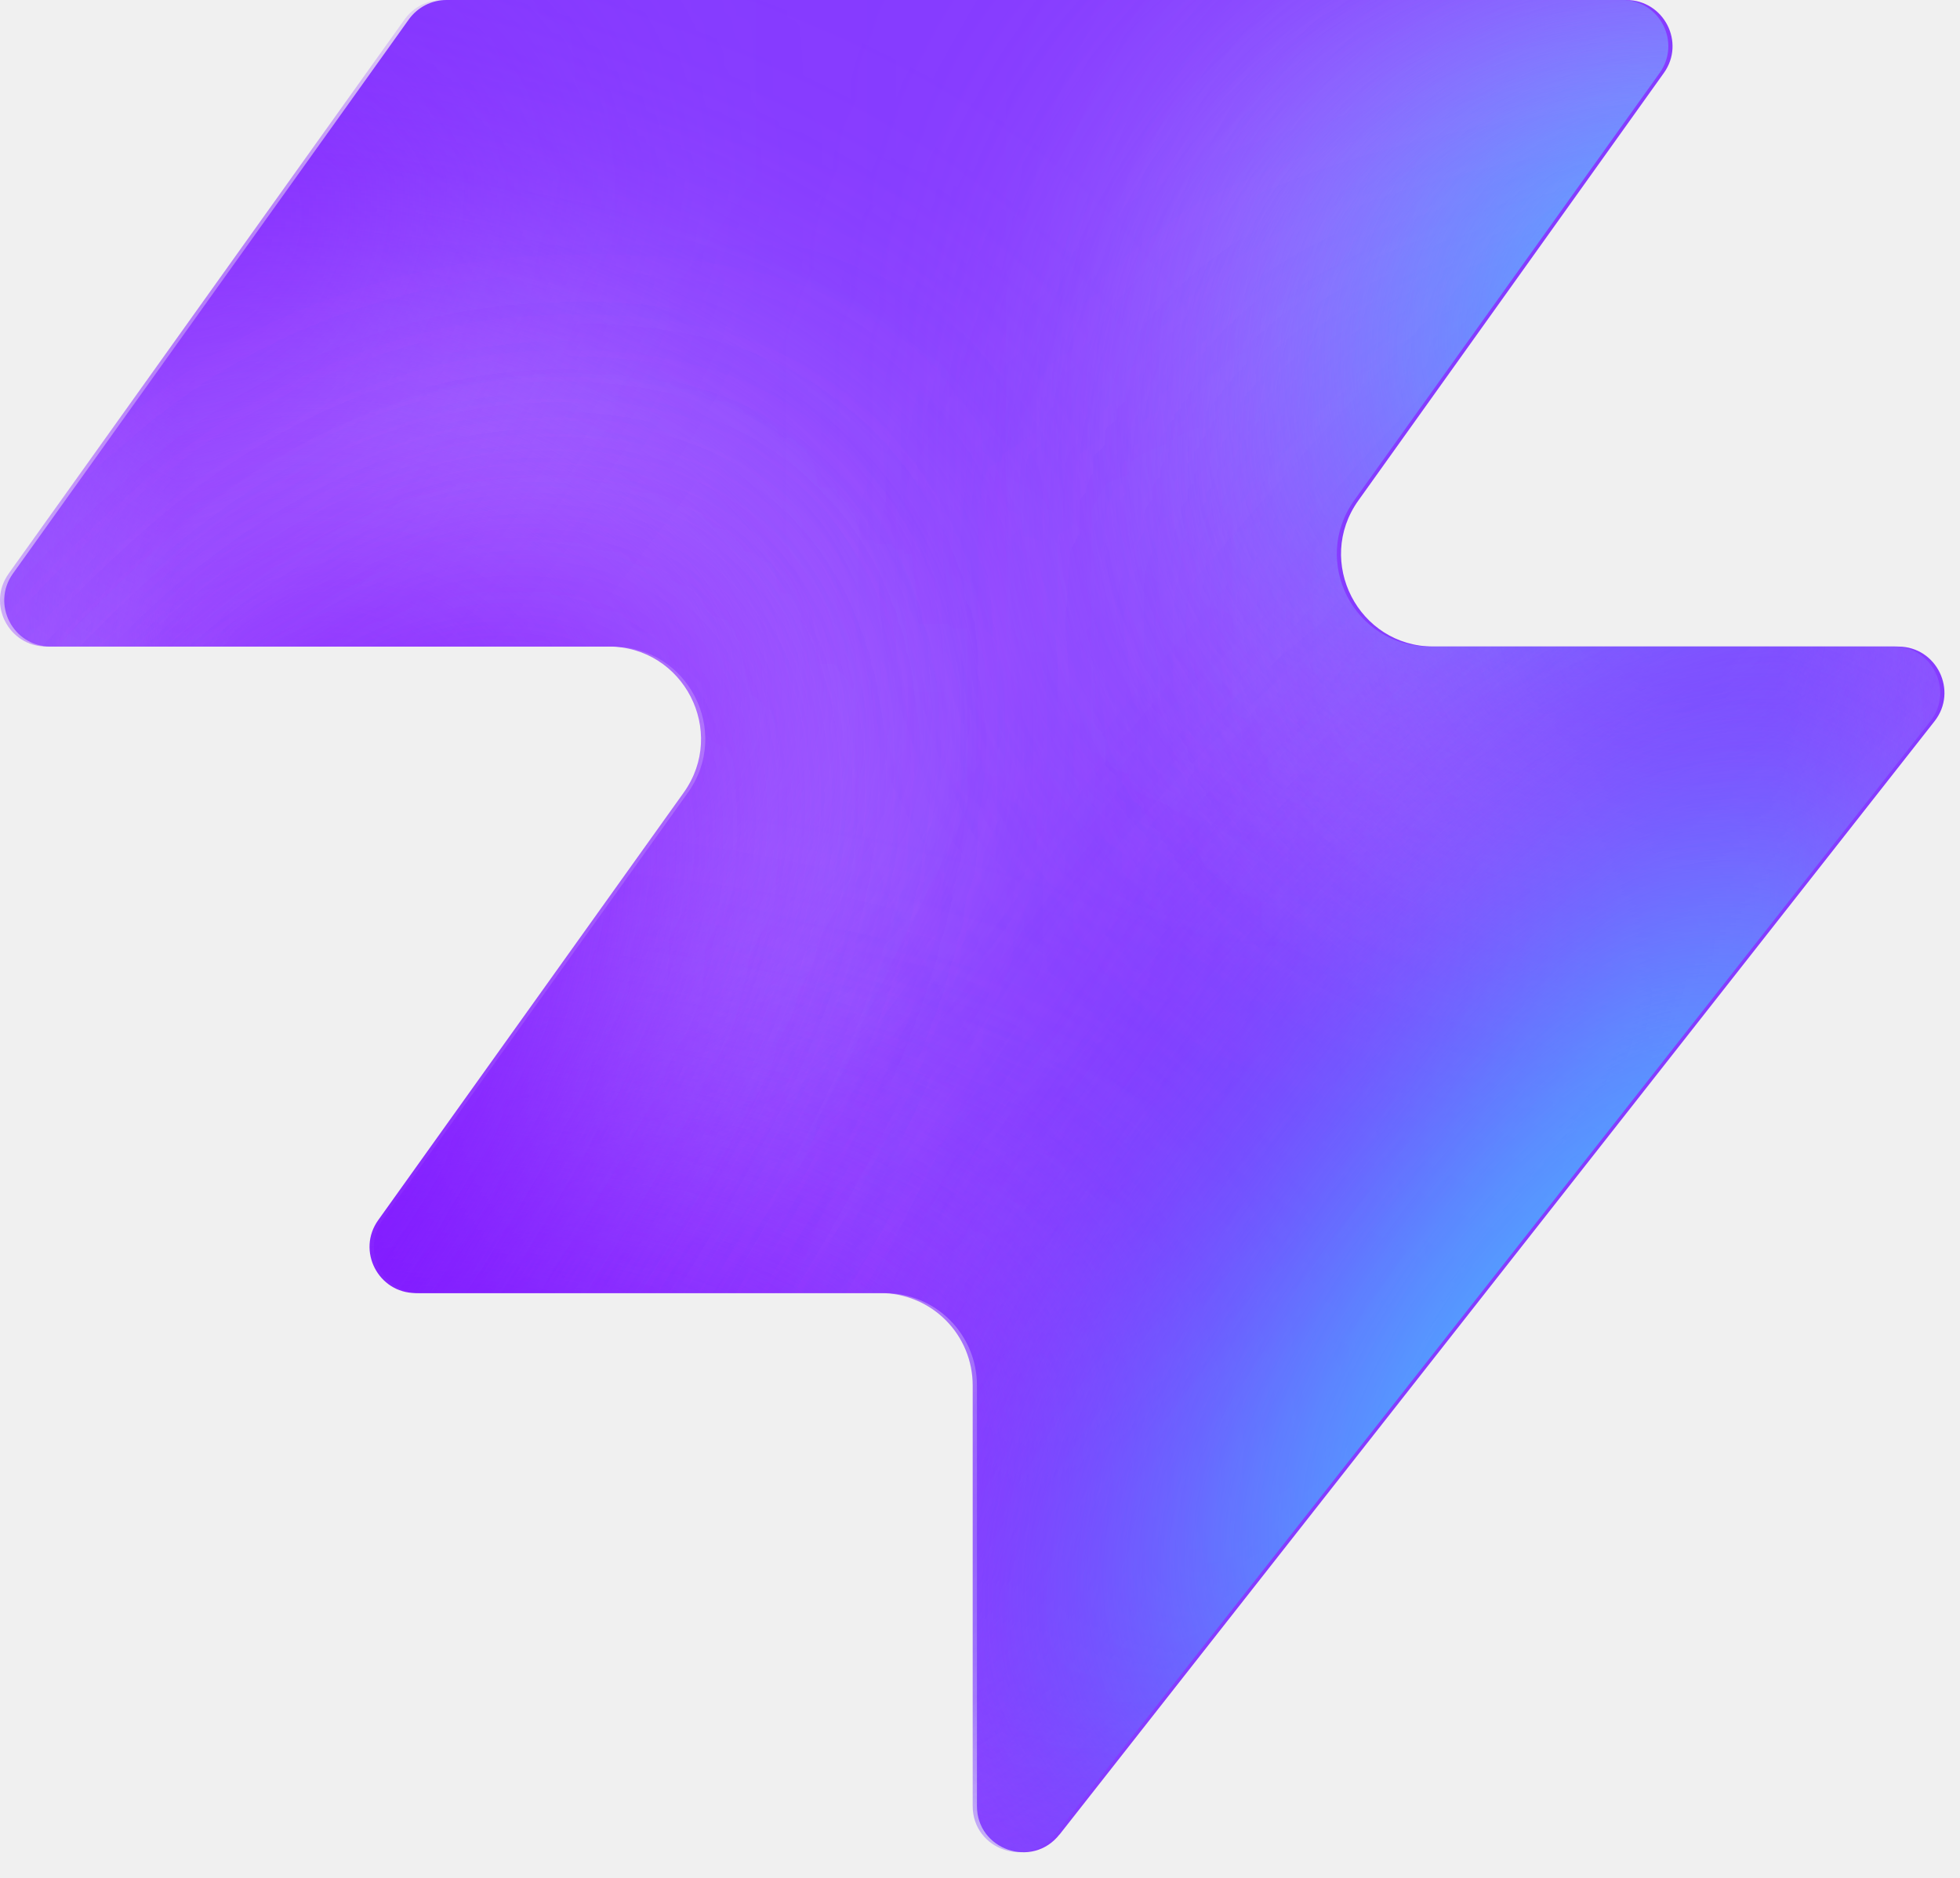
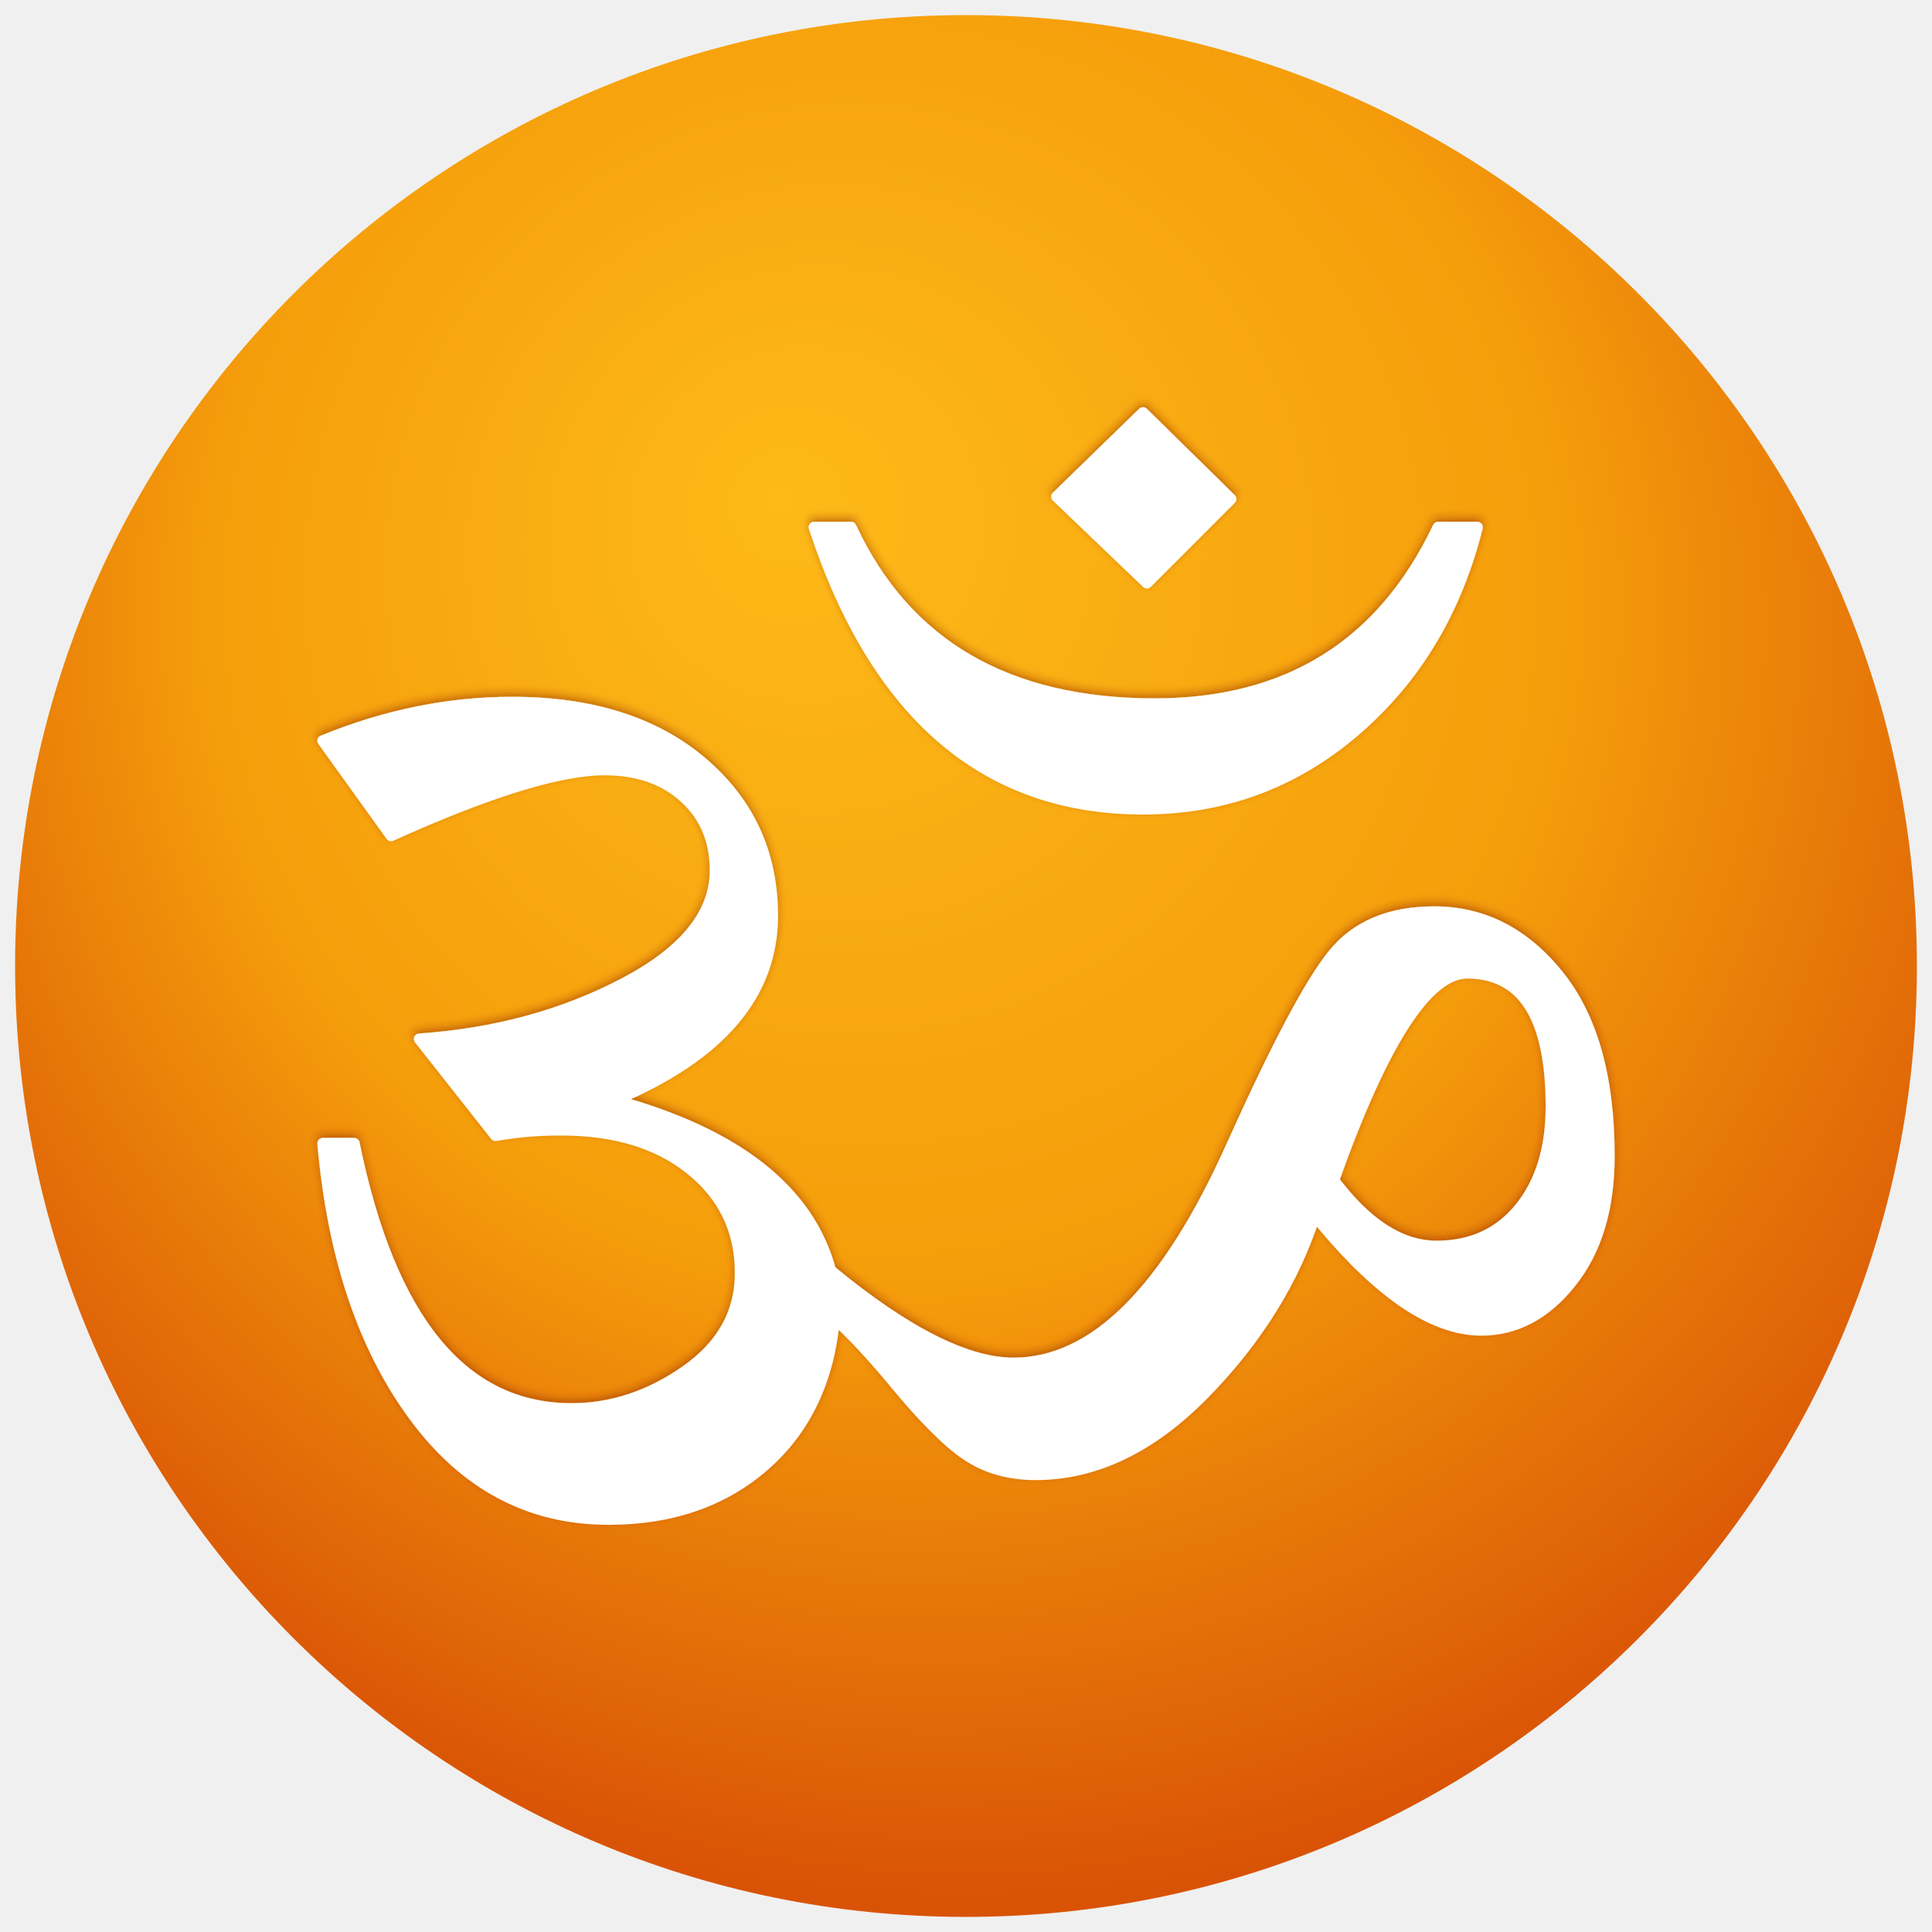
- <svg xmlns="http://www.w3.org/2000/svg" width="48" height="46" fill="none" viewBox="0 0 48 46">
-   <path fill="#863bff" d="M25.946 44.938c-.664.845-2.021.375-2.021-.698V33.937a2.26 2.26 0 0 0-2.262-2.262H10.287c-.92 0-1.456-1.04-.92-1.788l7.48-10.471c1.07-1.497 0-3.578-1.842-3.578H1.237c-.92 0-1.456-1.04-.92-1.788L10.013.474c.214-.297.556-.474.92-.474h28.894c.92 0 1.456 1.04.92 1.788l-7.48 10.471c-1.07 1.498 0 3.579 1.842 3.579h11.377c.943 0 1.473 1.088.89 1.83L25.947 44.94z" style="fill:#863bff;fill:color(display-p3 .525 .23 1);fill-opacity:1" />
-   <mask id="a" width="48" height="46" x="0" y="0" maskUnits="userSpaceOnUse" style="mask-type:alpha">
-     <path fill="#000" d="M25.842 44.938c-.664.844-2.021.375-2.021-.698V33.937a2.26 2.26 0 0 0-2.262-2.262H10.183c-.92 0-1.456-1.04-.92-1.788l7.48-10.471c1.07-1.498 0-3.579-1.842-3.579H1.133c-.92 0-1.456-1.04-.92-1.787L9.91.473c.214-.297.556-.474.92-.474h28.894c.92 0 1.456 1.04.92 1.788l-7.48 10.471c-1.07 1.498 0 3.578 1.842 3.578h11.377c.943 0 1.473 1.088.89 1.832L25.843 44.94z" style="fill:#000;fill-opacity:1" />
-   </mask>
-   <g mask="url(#a)">
-     <g filter="url(#b)">
-       <ellipse cx="5.508" cy="14.704" fill="#ede6ff" rx="5.508" ry="14.704" style="fill:#ede6ff;fill:color(display-p3 .927 .903 1);fill-opacity:1" transform="matrix(.00324 1 1 -.00324 -4.47 31.516)" />
-     </g>
-     <g filter="url(#c)">
-       <ellipse cx="10.399" cy="29.851" fill="#ede6ff" rx="10.399" ry="29.851" style="fill:#ede6ff;fill:color(display-p3 .927 .903 1);fill-opacity:1" transform="matrix(.00324 1 1 -.00324 -39.328 7.883)" />
-     </g>
-     <g filter="url(#d)">
-       <ellipse cx="5.508" cy="30.487" fill="#7e14ff" rx="5.508" ry="30.487" style="fill:#7e14ff;fill:color(display-p3 .492 .077 1);fill-opacity:1" transform="rotate(89.814 -25.913 -14.639)scale(1 -1)" />
-     </g>
-     <g filter="url(#e)">
-       <ellipse cx="5.508" cy="30.599" fill="#7e14ff" rx="5.508" ry="30.599" style="fill:#7e14ff;fill:color(display-p3 .492 .077 1);fill-opacity:1" transform="rotate(89.814 -32.644 -3.334)scale(1 -1)" />
-     </g>
-     <g filter="url(#f)">
-       <ellipse cx="5.508" cy="30.599" fill="#7e14ff" rx="5.508" ry="30.599" style="fill:#7e14ff;fill:color(display-p3 .492 .077 1);fill-opacity:1" transform="matrix(.00324 1 1 -.00324 -34.34 30.47)" />
-     </g>
-     <g filter="url(#g)">
-       <ellipse cx="14.072" cy="22.078" fill="#ede6ff" rx="14.072" ry="22.078" style="fill:#ede6ff;fill:color(display-p3 .927 .903 1);fill-opacity:1" transform="rotate(93.35 24.506 48.493)scale(-1 1)" />
-     </g>
-     <g filter="url(#h)">
-       <ellipse cx="3.47" cy="21.501" fill="#7e14ff" rx="3.47" ry="21.501" style="fill:#7e14ff;fill:color(display-p3 .492 .077 1);fill-opacity:1" transform="rotate(89.009 28.708 47.59)scale(-1 1)" />
-     </g>
-     <g filter="url(#i)">
-       <ellipse cx="3.47" cy="21.501" fill="#7e14ff" rx="3.47" ry="21.501" style="fill:#7e14ff;fill:color(display-p3 .492 .077 1);fill-opacity:1" transform="rotate(89.009 28.708 47.59)scale(-1 1)" />
-     </g>
-     <g filter="url(#j)">
-       <ellipse cx=".387" cy="8.972" fill="#7e14ff" rx="4.407" ry="29.108" style="fill:#7e14ff;fill:color(display-p3 .492 .077 1);fill-opacity:1" transform="rotate(39.51 .387 8.972)" />
-     </g>
-     <g filter="url(#k)">
-       <ellipse cx="47.523" cy="-6.092" fill="#7e14ff" rx="4.407" ry="29.108" style="fill:#7e14ff;fill:color(display-p3 .492 .077 1);fill-opacity:1" transform="rotate(37.892 47.523 -6.092)" />
-     </g>
-     <g filter="url(#l)">
-       <ellipse cx="41.412" cy="6.333" fill="#47bfff" rx="5.971" ry="9.665" style="fill:#47bfff;fill:color(display-p3 .28 .748 1);fill-opacity:1" transform="rotate(37.892 41.412 6.333)" />
-     </g>
-     <g filter="url(#m)">
-       <ellipse cx="-1.879" cy="38.332" fill="#7e14ff" rx="4.407" ry="29.108" style="fill:#7e14ff;fill:color(display-p3 .492 .077 1);fill-opacity:1" transform="rotate(37.892 -1.88 38.332)" />
-     </g>
-     <g filter="url(#n)">
-       <ellipse cx="-1.879" cy="38.332" fill="#7e14ff" rx="4.407" ry="29.108" style="fill:#7e14ff;fill:color(display-p3 .492 .077 1);fill-opacity:1" transform="rotate(37.892 -1.88 38.332)" />
-     </g>
-     <g filter="url(#o)">
-       <ellipse cx="35.651" cy="29.907" fill="#7e14ff" rx="4.407" ry="29.108" style="fill:#7e14ff;fill:color(display-p3 .492 .077 1);fill-opacity:1" transform="rotate(37.892 35.651 29.907)" />
-     </g>
-     <g filter="url(#p)">
-       <ellipse cx="38.418" cy="32.4" fill="#47bfff" rx="5.971" ry="15.297" style="fill:#47bfff;fill:color(display-p3 .28 .748 1);fill-opacity:1" transform="rotate(37.892 38.418 32.4)" />
-     </g>
-   </g>
+ <svg xmlns="http://www.w3.org/2000/svg" viewBox="0 0 512 512" width="100%" height="100%">
  <defs>
-     <filter id="b" width="60.045" height="41.654" x="-19.77" y="16.149" color-interpolation-filters="sRGB" filterUnits="userSpaceOnUse">
-       <feFlood flood-opacity="0" result="BackgroundImageFix" />
-       <feBlend in="SourceGraphic" in2="BackgroundImageFix" result="shape" />
-       <feGaussianBlur result="effect1_foregroundBlur_2002_17158" stdDeviation="7.659" />
-     </filter>
-     <filter id="c" width="90.34" height="51.437" x="-54.613" y="-7.533" color-interpolation-filters="sRGB" filterUnits="userSpaceOnUse">
-       <feFlood flood-opacity="0" result="BackgroundImageFix" />
-       <feBlend in="SourceGraphic" in2="BackgroundImageFix" result="shape" />
-       <feGaussianBlur result="effect1_foregroundBlur_2002_17158" stdDeviation="7.659" />
-     </filter>
-     <filter id="d" width="79.355" height="29.4" x="-49.64" y="2.03" color-interpolation-filters="sRGB" filterUnits="userSpaceOnUse">
-       <feFlood flood-opacity="0" result="BackgroundImageFix" />
-       <feBlend in="SourceGraphic" in2="BackgroundImageFix" result="shape" />
-       <feGaussianBlur result="effect1_foregroundBlur_2002_17158" stdDeviation="4.596" />
-     </filter>
-     <filter id="e" width="79.579" height="29.4" x="-45.045" y="20.029" color-interpolation-filters="sRGB" filterUnits="userSpaceOnUse">
-       <feFlood flood-opacity="0" result="BackgroundImageFix" />
-       <feBlend in="SourceGraphic" in2="BackgroundImageFix" result="shape" />
-       <feGaussianBlur result="effect1_foregroundBlur_2002_17158" stdDeviation="4.596" />
-     </filter>
-     <filter id="f" width="79.579" height="29.4" x="-43.513" y="21.178" color-interpolation-filters="sRGB" filterUnits="userSpaceOnUse">
-       <feFlood flood-opacity="0" result="BackgroundImageFix" />
-       <feBlend in="SourceGraphic" in2="BackgroundImageFix" result="shape" />
-       <feGaussianBlur result="effect1_foregroundBlur_2002_17158" stdDeviation="4.596" />
-     </filter>
-     <filter id="g" width="74.749" height="58.852" x="15.756" y="-17.901" color-interpolation-filters="sRGB" filterUnits="userSpaceOnUse">
-       <feFlood flood-opacity="0" result="BackgroundImageFix" />
-       <feBlend in="SourceGraphic" in2="BackgroundImageFix" result="shape" />
-       <feGaussianBlur result="effect1_foregroundBlur_2002_17158" stdDeviation="7.659" />
-     </filter>
-     <filter id="h" width="61.377" height="25.362" x="23.548" y="2.284" color-interpolation-filters="sRGB" filterUnits="userSpaceOnUse">
-       <feFlood flood-opacity="0" result="BackgroundImageFix" />
-       <feBlend in="SourceGraphic" in2="BackgroundImageFix" result="shape" />
-       <feGaussianBlur result="effect1_foregroundBlur_2002_17158" stdDeviation="4.596" />
-     </filter>
-     <filter id="i" width="61.377" height="25.362" x="23.548" y="2.284" color-interpolation-filters="sRGB" filterUnits="userSpaceOnUse">
-       <feFlood flood-opacity="0" result="BackgroundImageFix" />
-       <feBlend in="SourceGraphic" in2="BackgroundImageFix" result="shape" />
-       <feGaussianBlur result="effect1_foregroundBlur_2002_17158" stdDeviation="4.596" />
-     </filter>
-     <filter id="j" width="56.045" height="63.649" x="-27.636" y="-22.853" color-interpolation-filters="sRGB" filterUnits="userSpaceOnUse">
-       <feFlood flood-opacity="0" result="BackgroundImageFix" />
-       <feBlend in="SourceGraphic" in2="BackgroundImageFix" result="shape" />
-       <feGaussianBlur result="effect1_foregroundBlur_2002_17158" stdDeviation="4.596" />
-     </filter>
-     <filter id="k" width="54.814" height="64.646" x="20.116" y="-38.415" color-interpolation-filters="sRGB" filterUnits="userSpaceOnUse">
-       <feFlood flood-opacity="0" result="BackgroundImageFix" />
-       <feBlend in="SourceGraphic" in2="BackgroundImageFix" result="shape" />
-       <feGaussianBlur result="effect1_foregroundBlur_2002_17158" stdDeviation="4.596" />
-     </filter>
-     <filter id="l" width="33.541" height="35.313" x="24.641" y="-11.323" color-interpolation-filters="sRGB" filterUnits="userSpaceOnUse">
-       <feFlood flood-opacity="0" result="BackgroundImageFix" />
-       <feBlend in="SourceGraphic" in2="BackgroundImageFix" result="shape" />
-       <feGaussianBlur result="effect1_foregroundBlur_2002_17158" stdDeviation="4.596" />
-     </filter>
-     <filter id="m" width="54.814" height="64.646" x="-29.286" y="6.009" color-interpolation-filters="sRGB" filterUnits="userSpaceOnUse">
-       <feFlood flood-opacity="0" result="BackgroundImageFix" />
-       <feBlend in="SourceGraphic" in2="BackgroundImageFix" result="shape" />
-       <feGaussianBlur result="effect1_foregroundBlur_2002_17158" stdDeviation="4.596" />
-     </filter>
-     <filter id="n" width="54.814" height="64.646" x="-29.286" y="6.009" color-interpolation-filters="sRGB" filterUnits="userSpaceOnUse">
-       <feFlood flood-opacity="0" result="BackgroundImageFix" />
-       <feBlend in="SourceGraphic" in2="BackgroundImageFix" result="shape" />
-       <feGaussianBlur result="effect1_foregroundBlur_2002_17158" stdDeviation="4.596" />
-     </filter>
-     <filter id="o" width="54.814" height="64.646" x="8.244" y="-2.416" color-interpolation-filters="sRGB" filterUnits="userSpaceOnUse">
-       <feFlood flood-opacity="0" result="BackgroundImageFix" />
-       <feBlend in="SourceGraphic" in2="BackgroundImageFix" result="shape" />
-       <feGaussianBlur result="effect1_foregroundBlur_2002_17158" stdDeviation="4.596" />
-     </filter>
-     <filter id="p" width="39.409" height="43.623" x="18.713" y="10.588" color-interpolation-filters="sRGB" filterUnits="userSpaceOnUse">
-       <feFlood flood-opacity="0" result="BackgroundImageFix" />
-       <feBlend in="SourceGraphic" in2="BackgroundImageFix" result="shape" />
-       <feGaussianBlur result="effect1_foregroundBlur_2002_17158" stdDeviation="4.596" />
+     <radialGradient id="saffronGrad" cx="50%" cy="35%" r="65%" fx="40%" fy="25%">
+       <stop offset="0%" stop-color="#FDBA18" />
+       <stop offset="55%" stop-color="#F59E0B" />
+       <stop offset="100%" stop-color="#D95306" />
+     </radialGradient>
+     <filter id="dropShadow" x="-10%" y="-10%" width="120%" height="120%">
+       <feDropShadow dx="0" dy="5" stdDeviation="5" flood-color="#8A2600" flood-opacity="0.45" />
    </filter>
  </defs>
+   <circle cx="256" cy="256" r="252" fill="url(#saffronGrad)" />
+   <g transform="translate(256, 256) scale(0.208, -0.208) translate(-905.5, -904)" filter="url(#dropShadow)">
+     <path d="M1131 1609 1243 1499 1136 1392 1021 1502ZM712 1463H759Q864 1238 1146 1238Q1400 1238 1507 1463H1557Q1517 1303 1401.0 1203.5Q1285 1104 1131 1104Q830 1104 712 1463ZM86 1191Q206 1240 327 1240Q479 1240 569.0 1163.5Q659 1087 659 968Q659 817 458 733Q692 669 733 516Q876 398 966 398Q1120 398 1244 675Q1329 864 1373.0 918.5Q1417 973 1502 973Q1595 973 1660.0 892.5Q1725 812 1725 662Q1725 562 1676.5 501.0Q1628 440 1562 440Q1468 440 1350 586Q1310 462 1209.0 359.0Q1108 256 994 256Q944 256 907.0 280.5Q870 305 811 377Q770 426 738 455Q727 336 648.5 267.5Q570 199 450 199Q299 199 202.0 331.0Q105 463 86 678H126Q195 340 403 340Q480 340 549.0 388.5Q618 437 618 513Q618 594 554.5 645.0Q491 696 386 695Q347 695 306 688L209 811Q354 821 470.0 882.0Q586 943 586 1026Q586 1083 547.0 1118.5Q508 1154 445 1154Q359 1154 173 1070ZM1374 631Q1437 547 1505 547Q1572 547 1611.5 596.0Q1651 645 1651 725Q1651 895 1544 895Q1468 895 1374 631Z" fill="#FFFFFF" stroke="#FFFFFF" stroke-width="14" stroke-linejoin="round" />
+   </g>
</svg>
